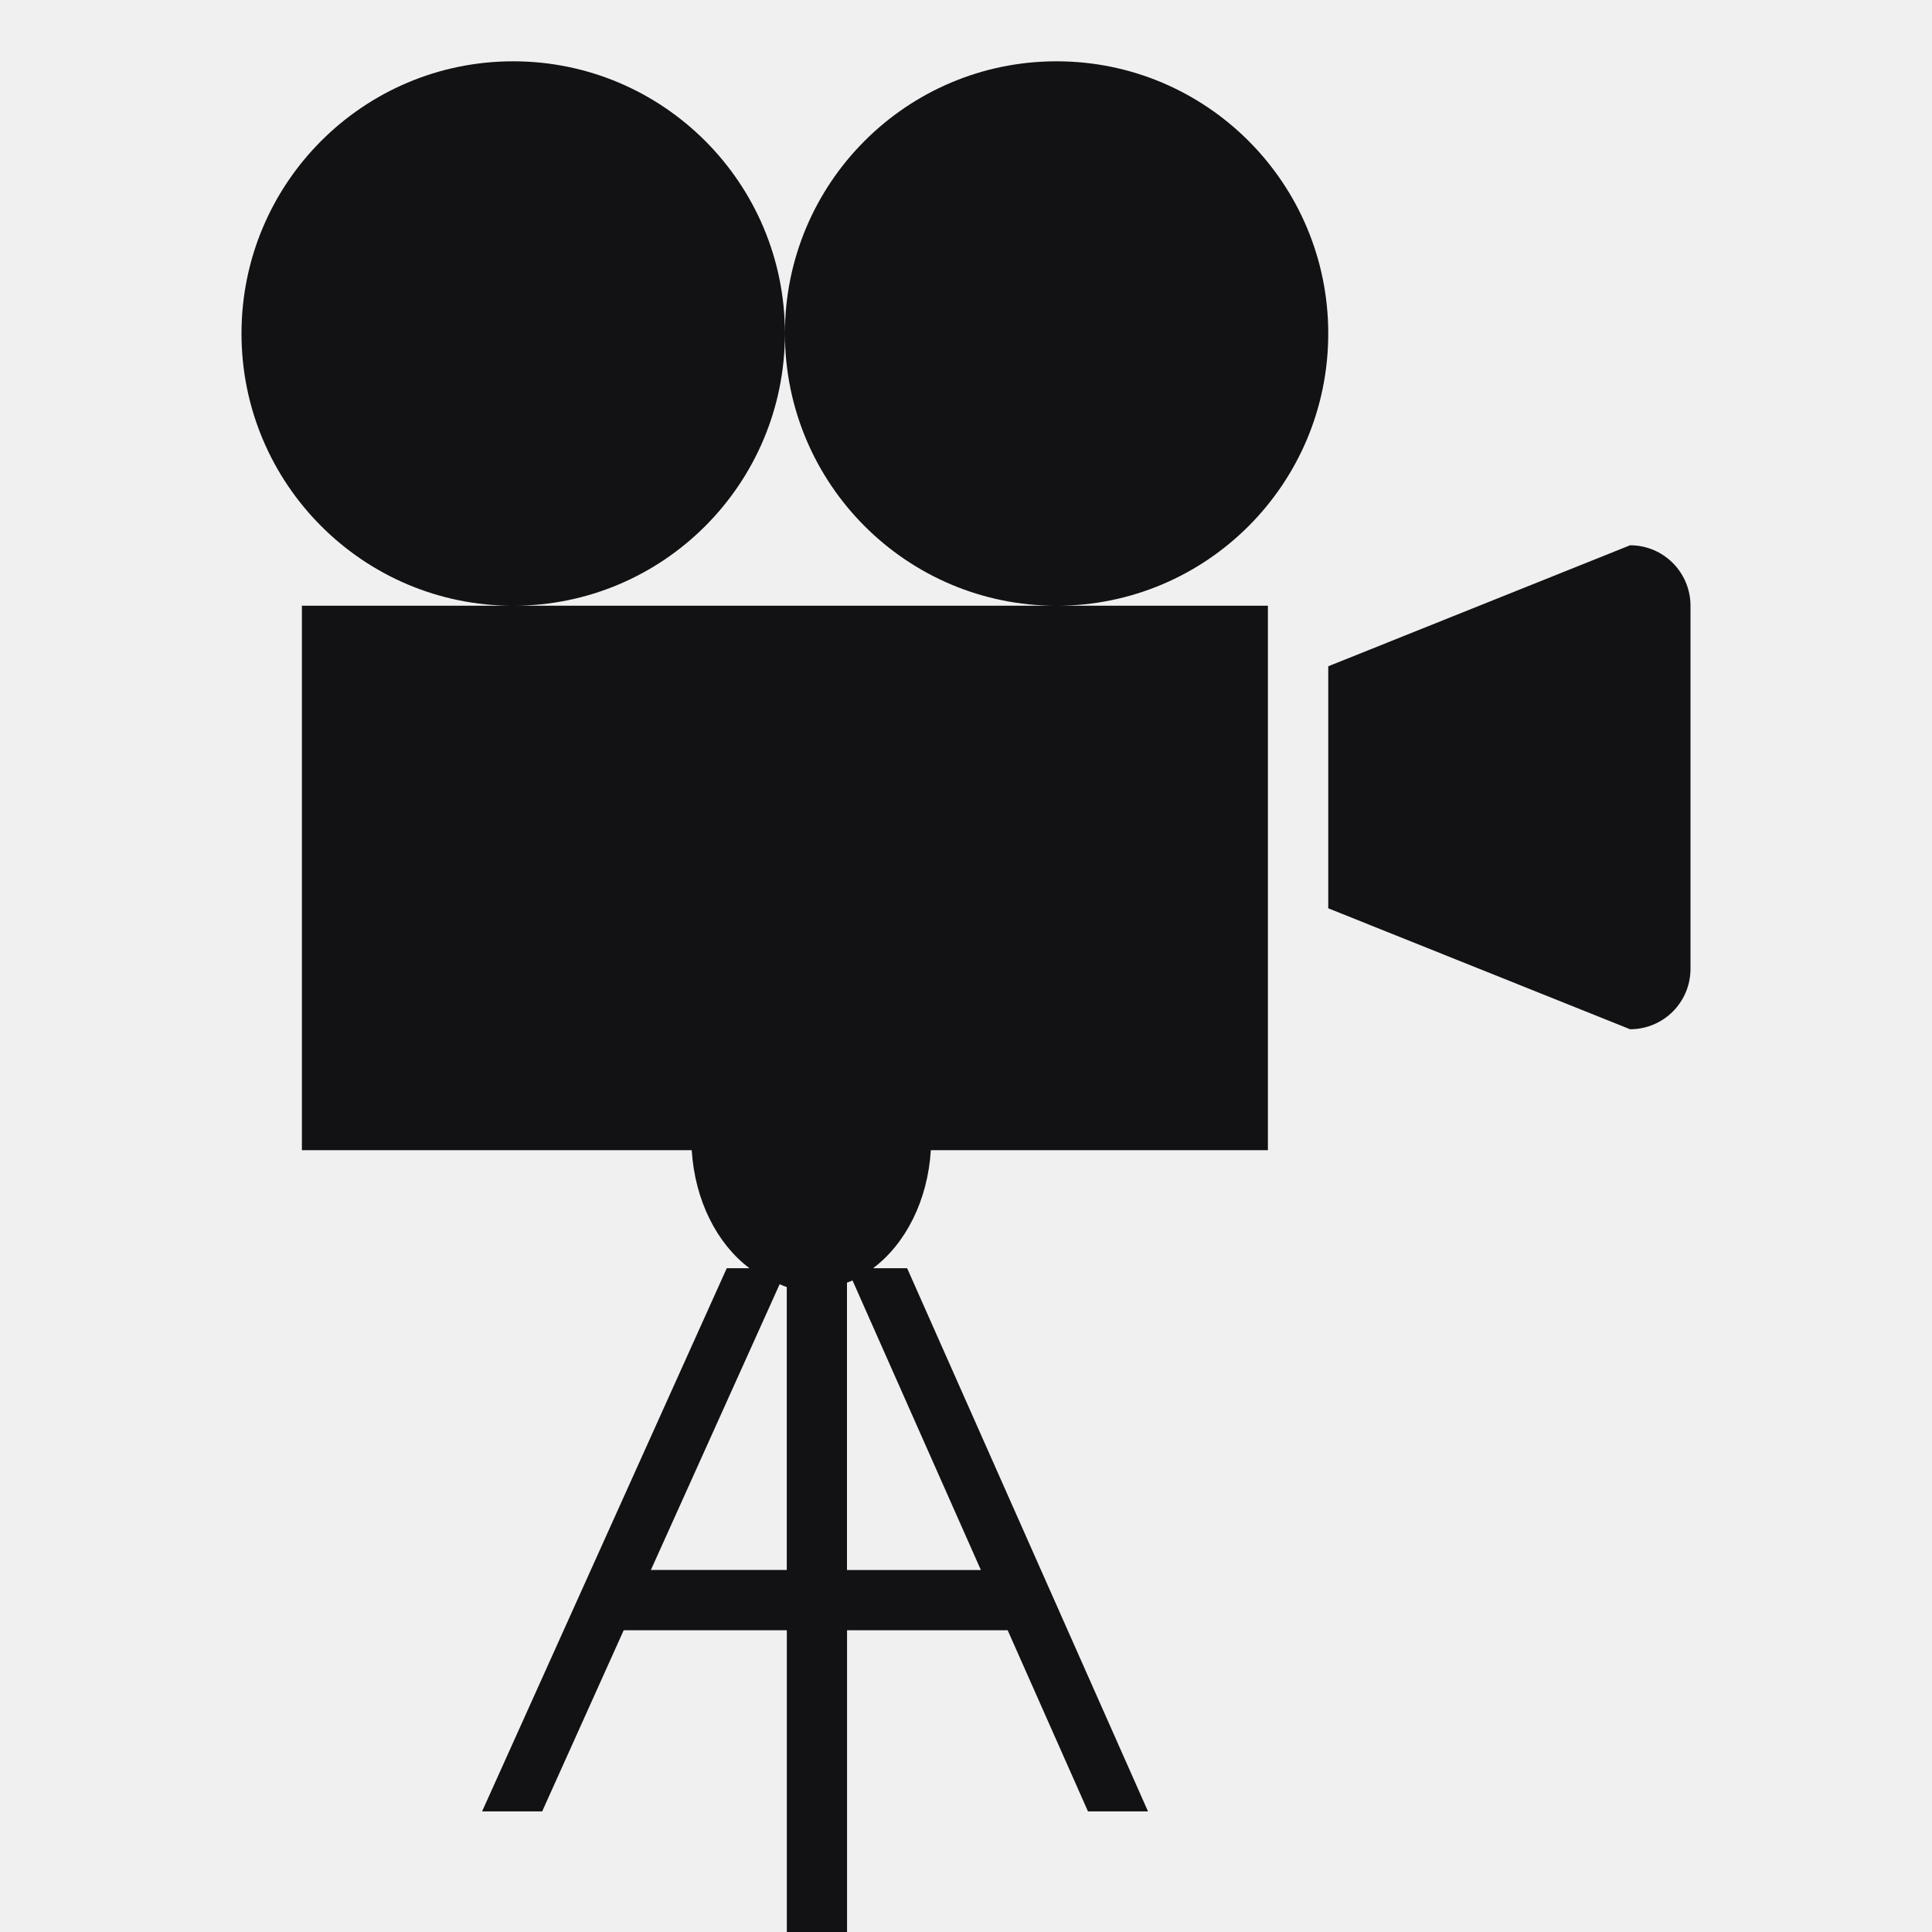
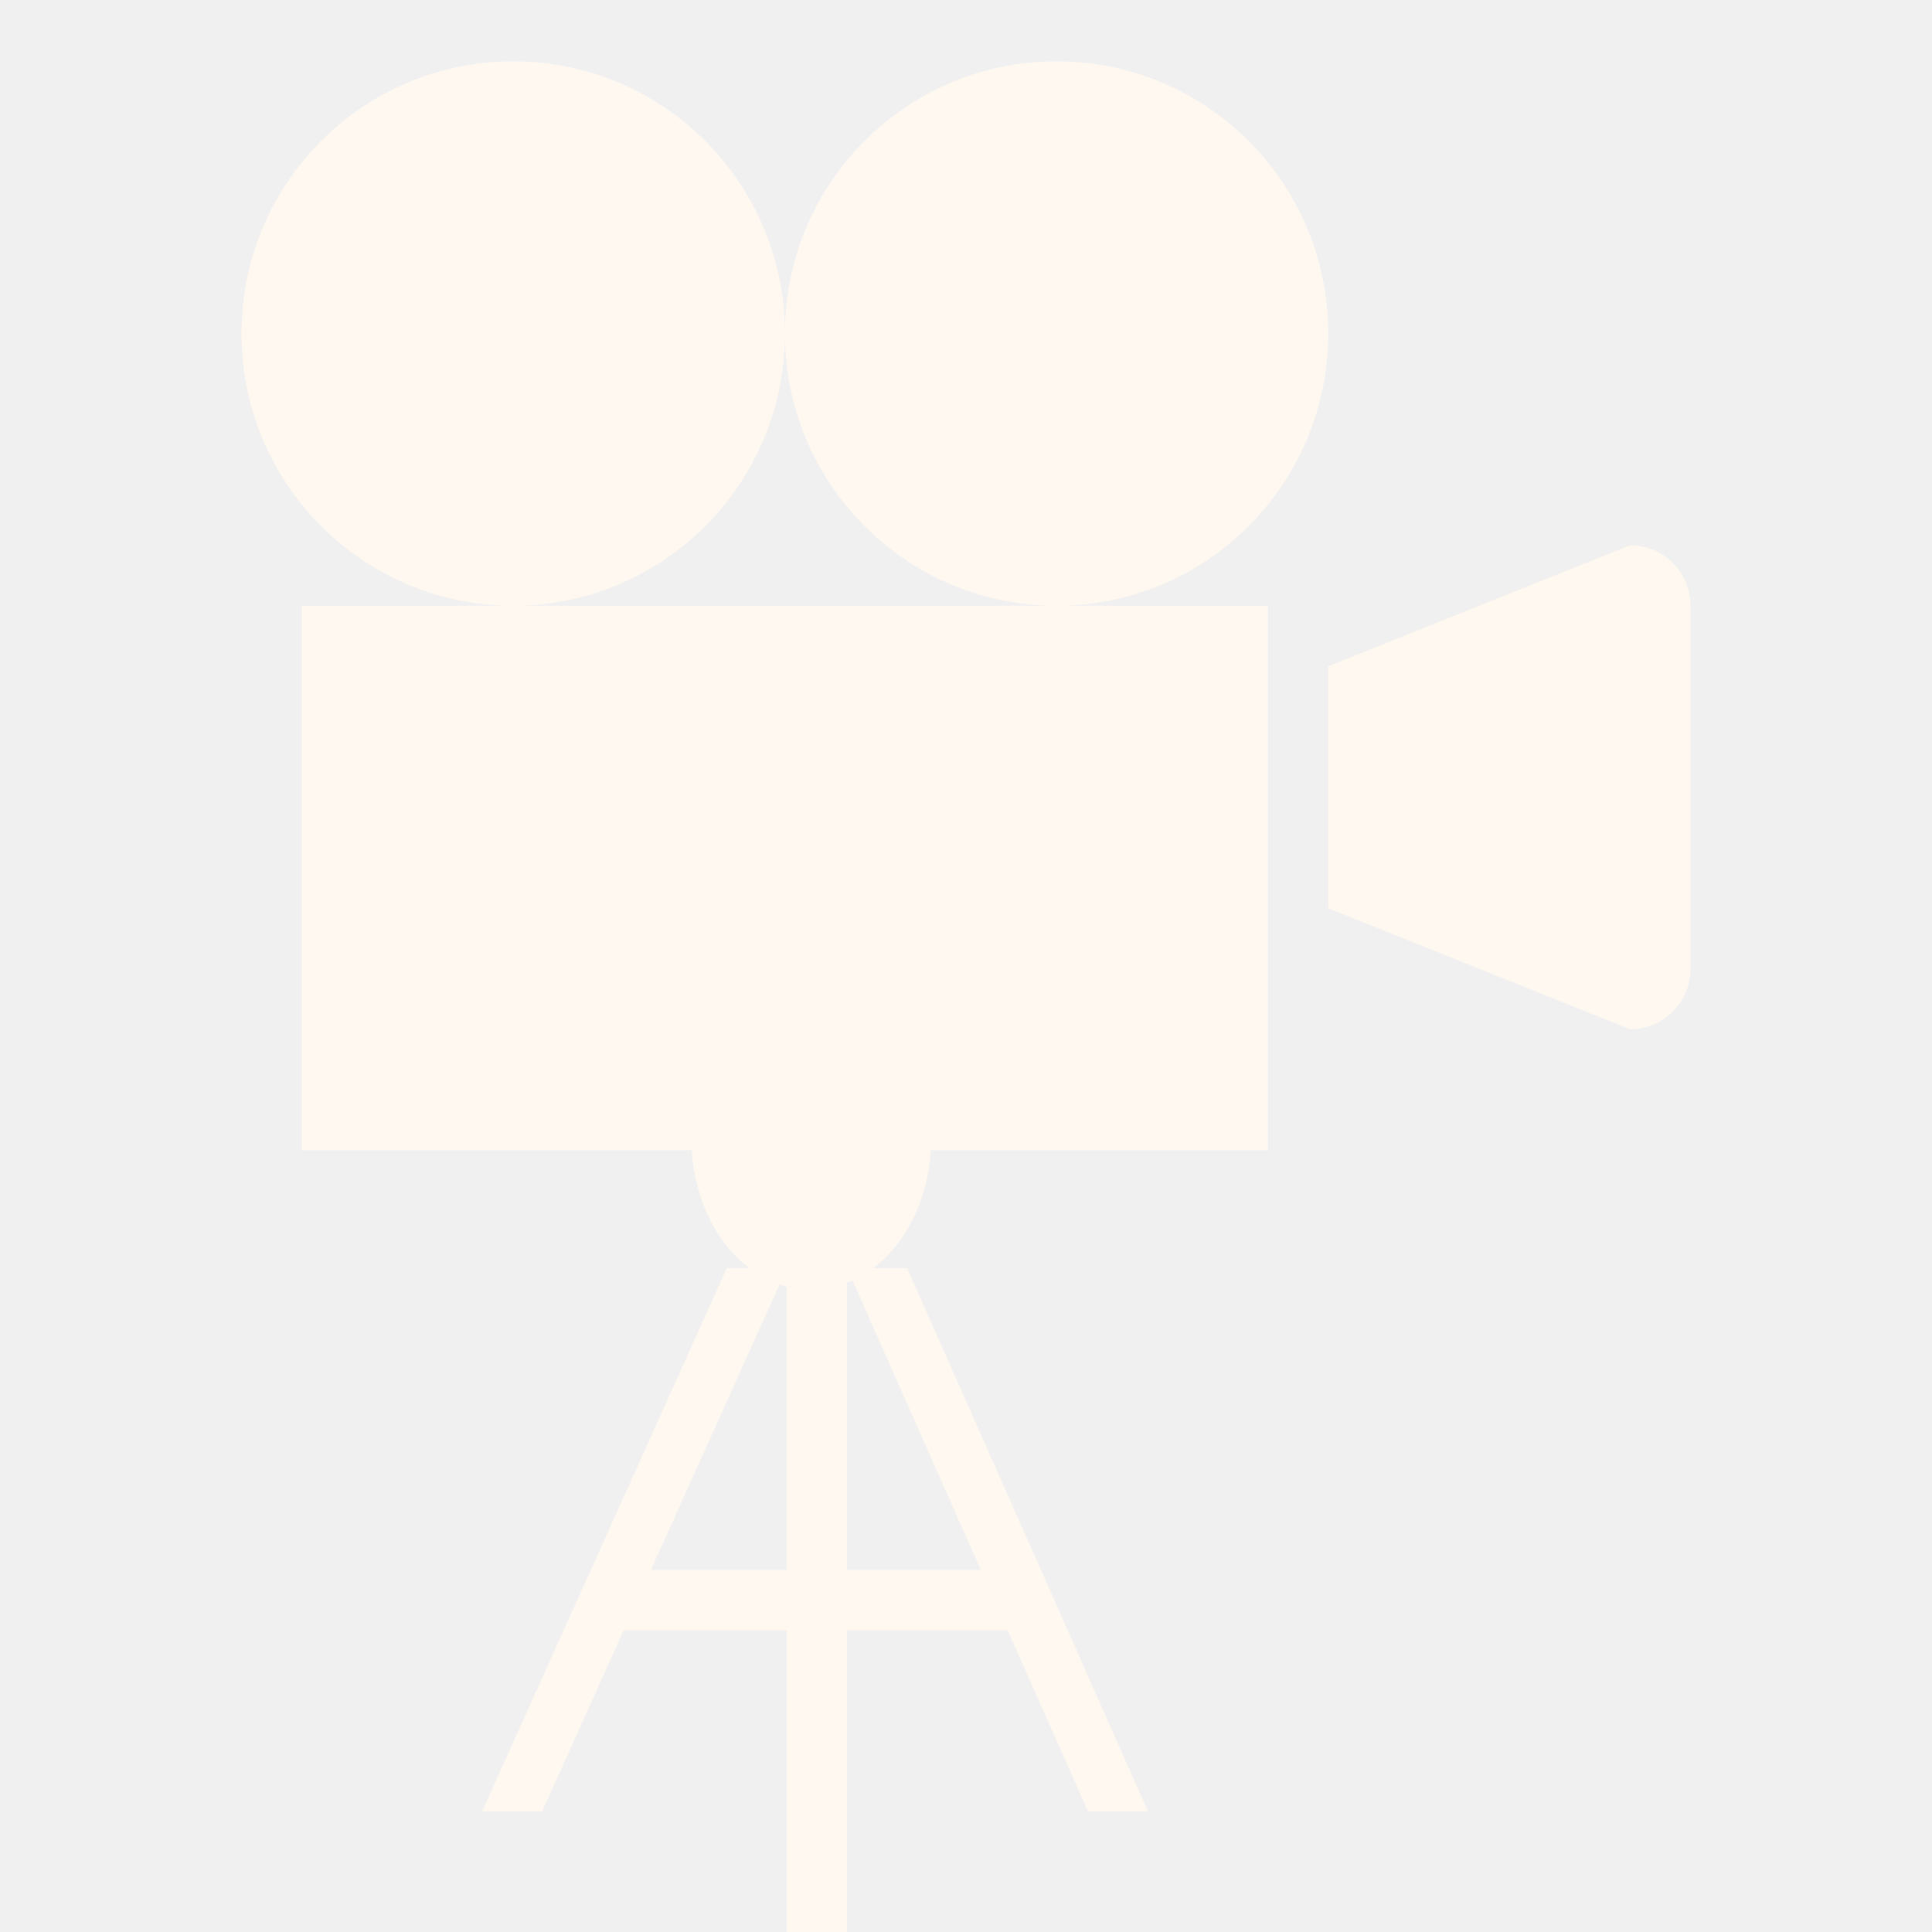
<svg xmlns="http://www.w3.org/2000/svg" width="30" height="30" viewBox="0 0 30 30" fill="none">
  <g clip-path="url(#clip0_203_8)">
-     <path d="M25.312 15.982L20.625 14.104V10.346L25.312 8.467C25.831 8.467 26.25 8.888 26.25 9.407V15.043C26.25 15.562 25.831 15.982 25.312 15.982ZM16.406 9.406C14.077 9.406 12.188 7.513 12.188 5.179C12.188 2.844 14.077 0.952 16.406 0.952C18.736 0.952 20.625 2.844 20.625 5.179C20.625 7.514 18.736 9.406 16.406 9.406ZM7.969 9.406C5.639 9.406 3.75 7.513 3.75 5.179C3.75 2.844 5.639 0.952 7.969 0.952C10.298 0.952 12.188 2.844 12.188 5.179C12.188 7.514 10.298 9.406 7.969 9.406ZM19.688 9.406V17.86H14.454C14.406 18.64 14.064 19.312 13.557 19.693H14.086L17.826 28.127H16.894L15.647 25.314H13.153V30H12.218V25.314H9.685L8.419 28.127H7.486L11.285 19.693H11.638C11.131 19.312 10.79 18.64 10.741 17.86H4.688V9.406H19.688ZM12.217 19.984C12.179 19.974 12.143 19.955 12.106 19.942L10.107 24.378H12.217V19.984ZM13.152 19.916V24.379H15.231L13.238 19.883C13.21 19.896 13.182 19.905 13.152 19.916Z" fill="#121113" />
+     <path d="M25.312 15.982L20.625 14.104V10.346L25.312 8.467C25.831 8.467 26.25 8.888 26.25 9.407V15.043C26.25 15.562 25.831 15.982 25.312 15.982ZM16.406 9.406C14.077 9.406 12.188 7.513 12.188 5.179C12.188 2.844 14.077 0.952 16.406 0.952C18.736 0.952 20.625 2.844 20.625 5.179C20.625 7.514 18.736 9.406 16.406 9.406ZM7.969 9.406C5.639 9.406 3.75 7.513 3.75 5.179C3.75 2.844 5.639 0.952 7.969 0.952C10.298 0.952 12.188 2.844 12.188 5.179C12.188 7.514 10.298 9.406 7.969 9.406ZM19.688 9.406V17.86H14.454C14.406 18.64 14.064 19.312 13.557 19.693H14.086L17.826 28.127H16.894L15.647 25.314H13.153V30H12.218V25.314H9.685L8.419 28.127H7.486L11.285 19.693H11.638C11.131 19.312 10.79 18.64 10.741 17.86H4.688V9.406H19.688ZM12.217 19.984C12.179 19.974 12.143 19.955 12.106 19.942L10.107 24.378H12.217V19.984ZM13.152 19.916V24.379H15.231L13.238 19.883C13.21 19.896 13.182 19.905 13.152 19.916Z" fill="#FFF8F0" />
  </g>
  <defs>
    <clipPath id="clip0_203_8">
      <rect width="30" height="30" fill="white" />
    </clipPath>
  </defs>
</svg>
